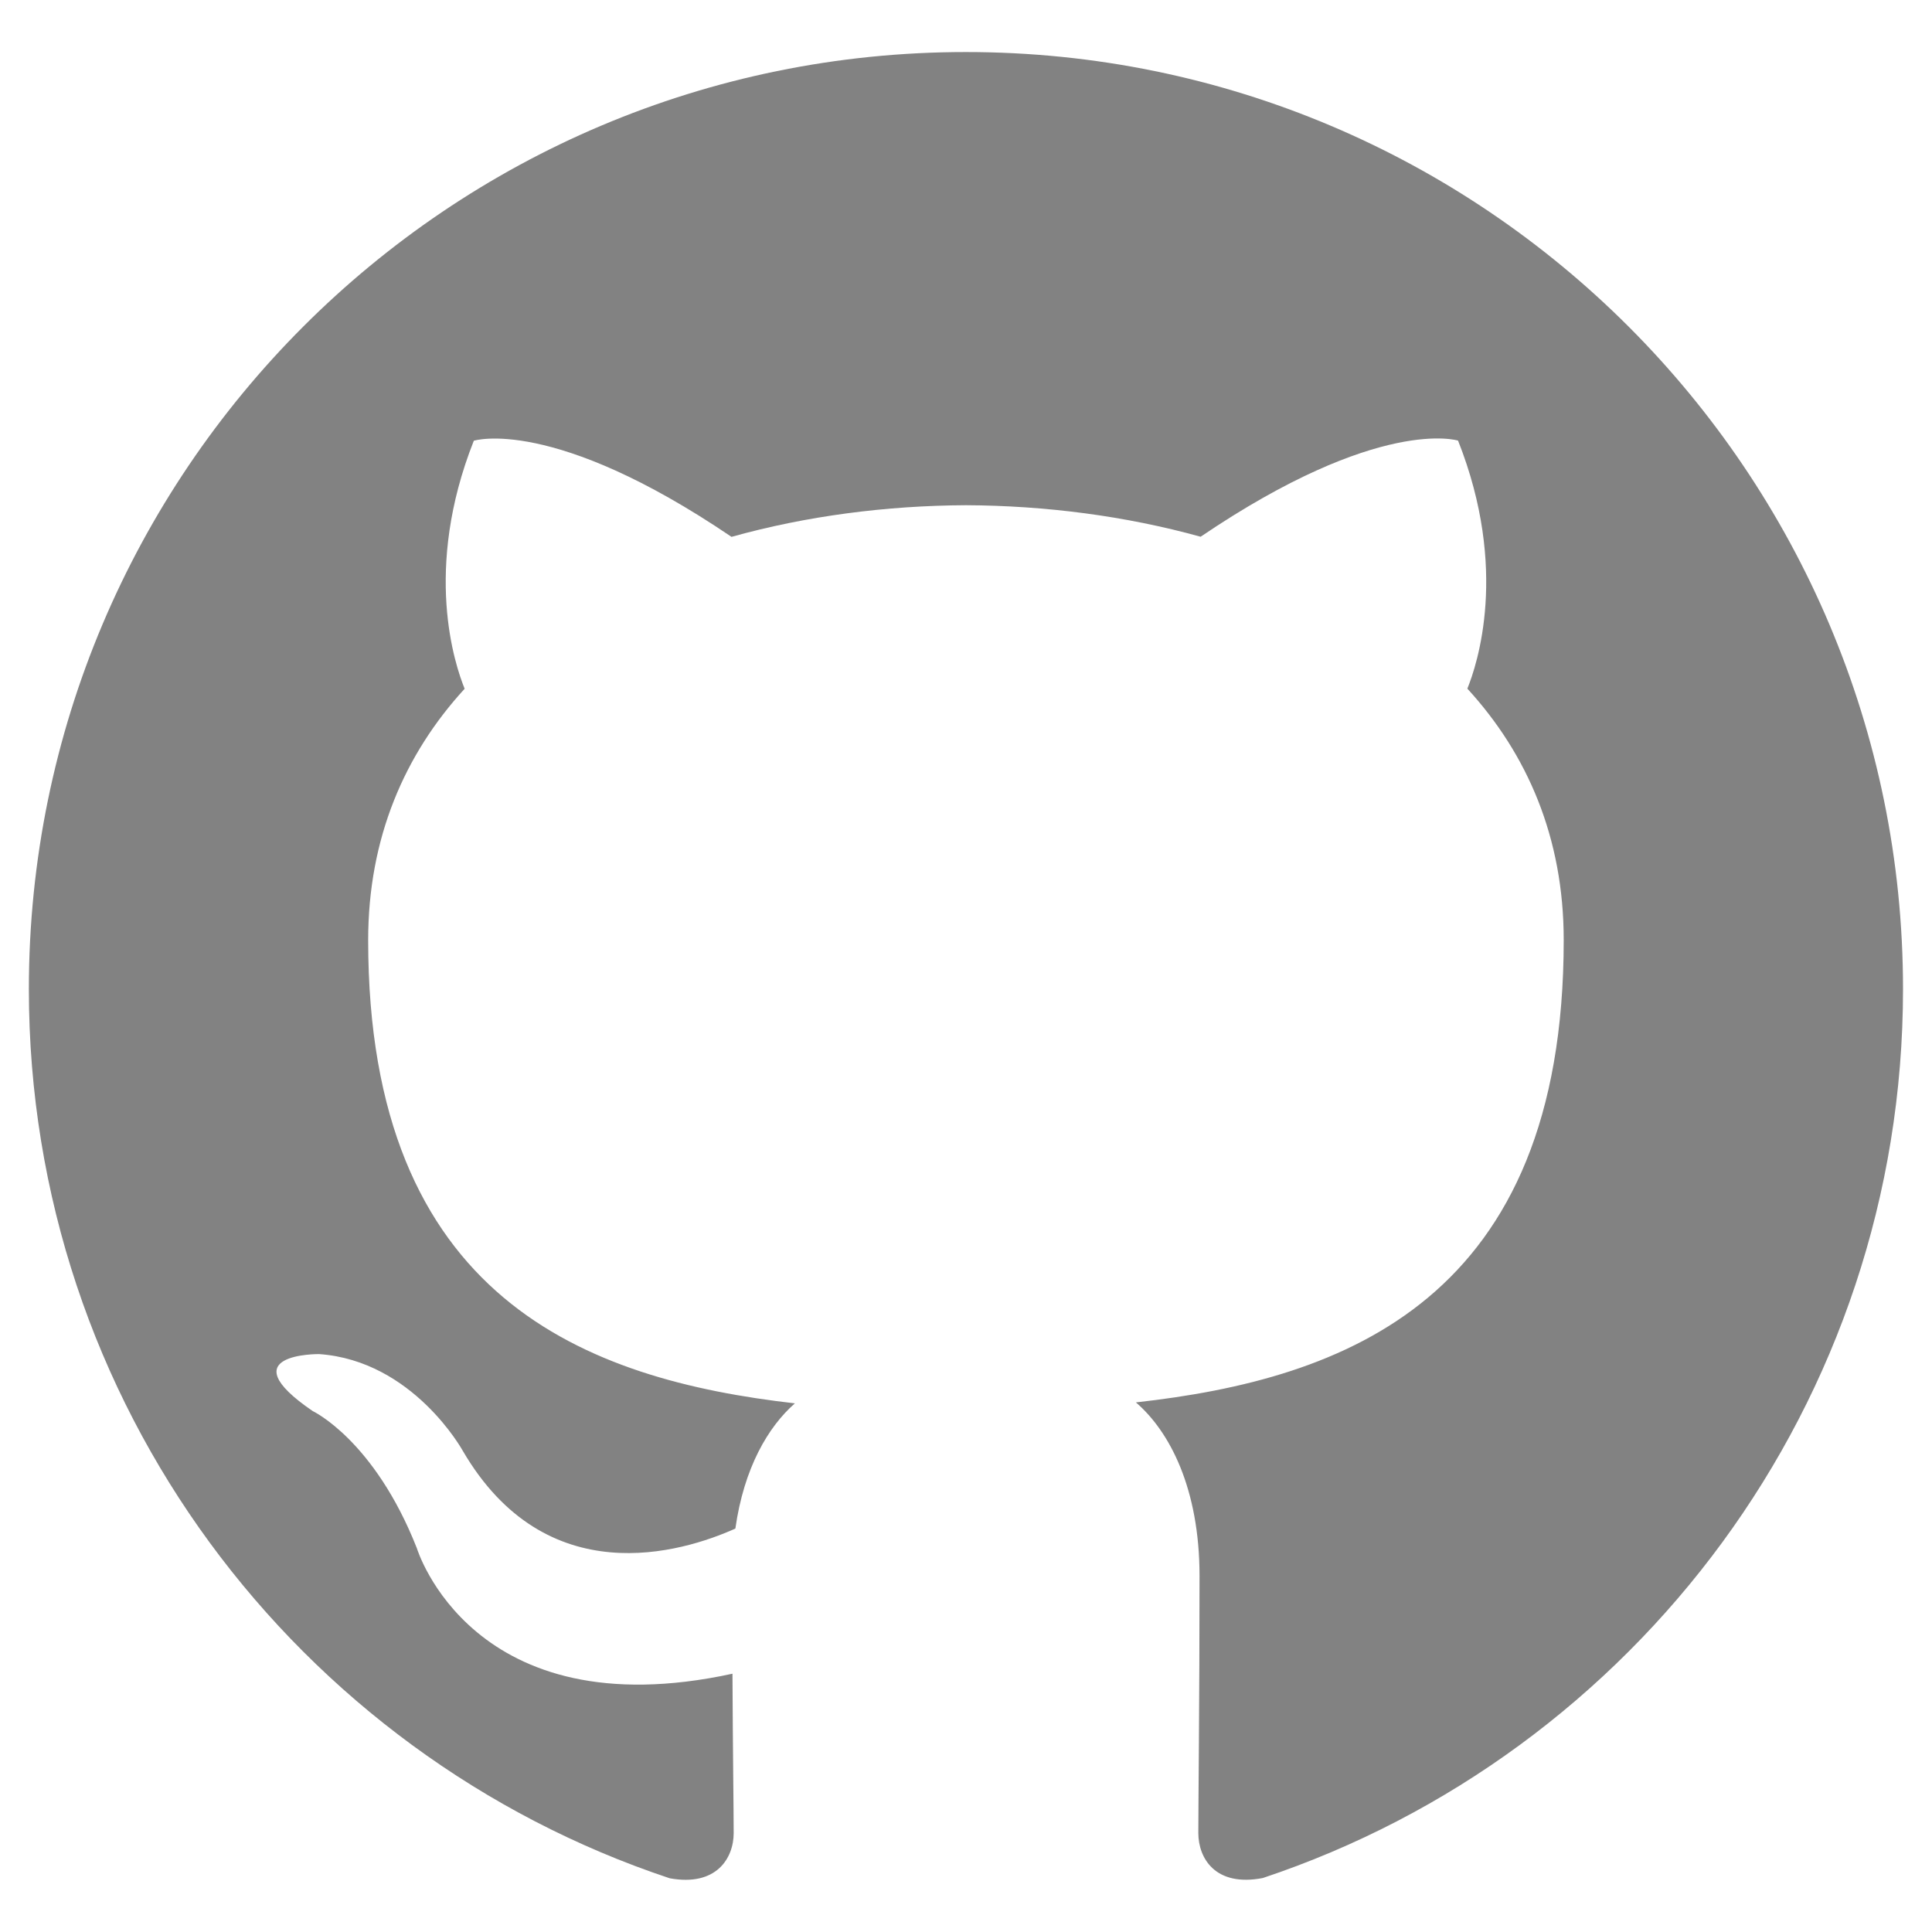
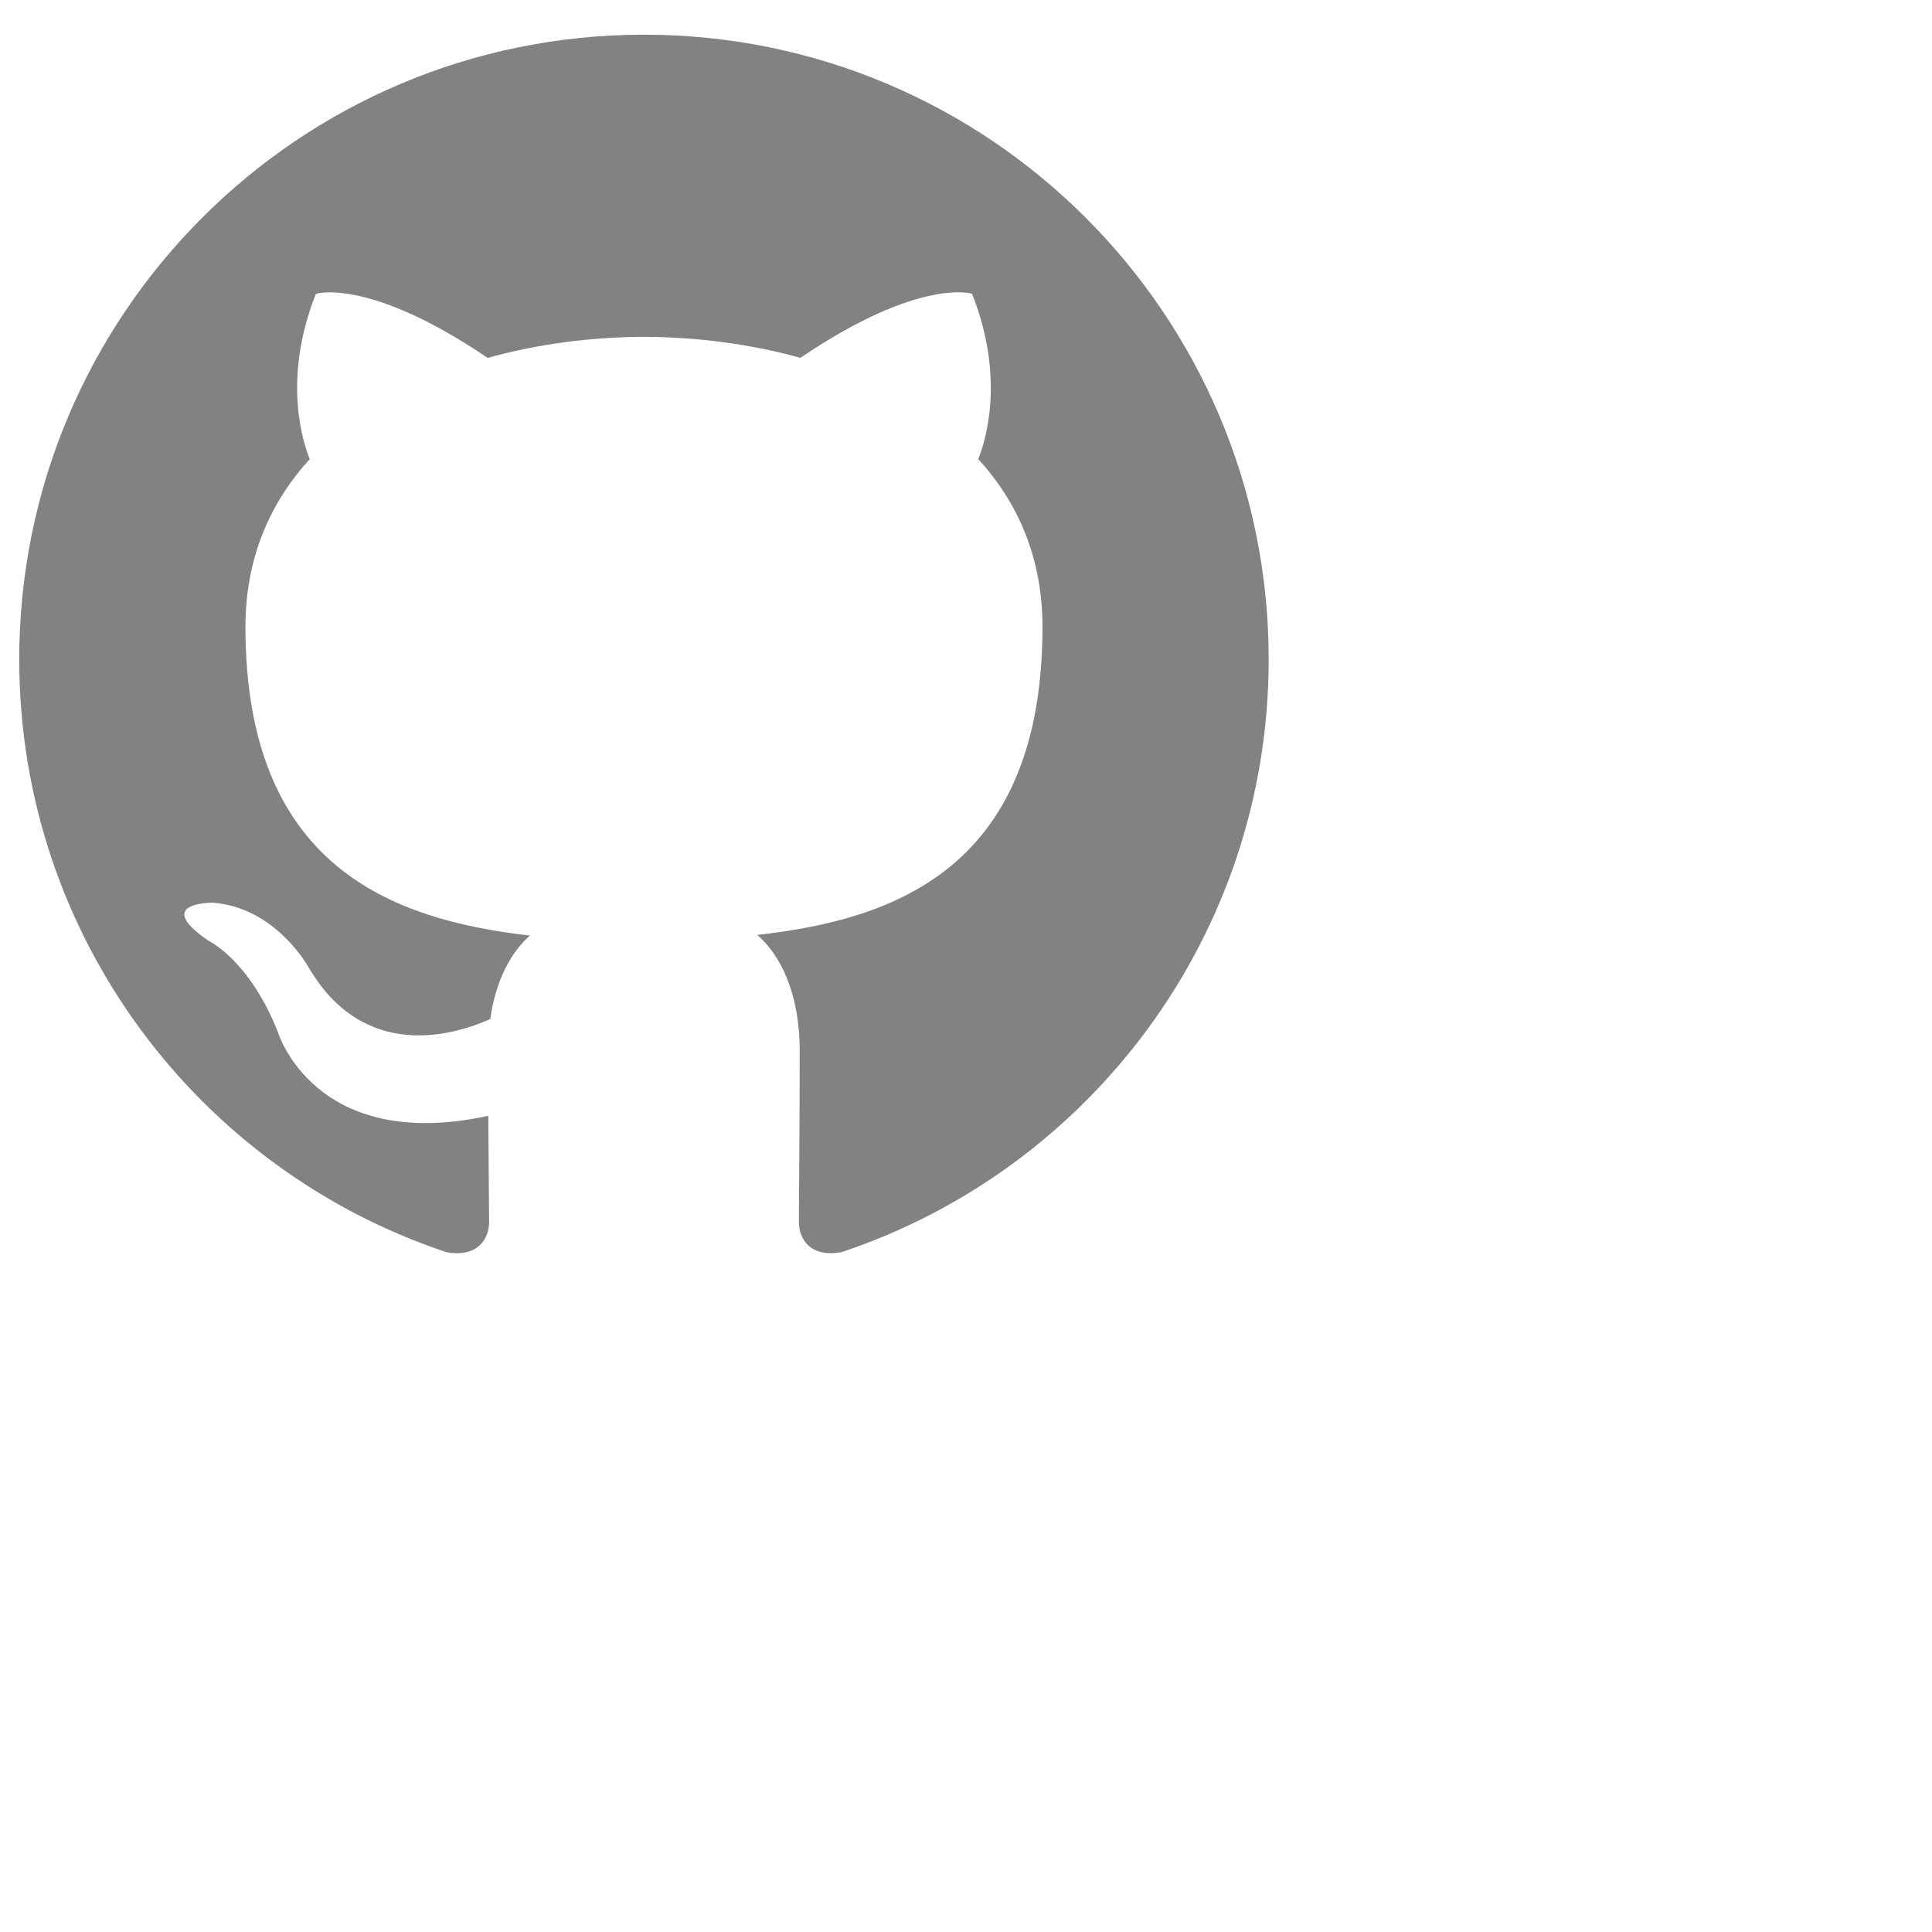
- <svg viewBox="0 0 16 16" width="16px" height="16px">
+ <svg viewBox="0 0 24 24" width="36px" height="36px">
  <path fill="#828282" d="M7.999,0.431c-4.285,0-7.76,3.474-7.76,7.761 c0,3.428,2.223,6.337,5.307,7.363c0.388,0.071,0.53-0.168,0.53-0.374c0-0.184-0.007-0.672-0.01-1.32 c-2.159,0.469-2.614-1.04-2.614-1.04c-0.353-0.896-0.862-1.135-0.862-1.135c-0.705-0.481,0.053-0.472,0.053-0.472 c0.779,0.055,1.189,0.8,1.189,0.8c0.692,1.186,1.816,0.843,2.258,0.645c0.071-0.502,0.271-0.843,0.493-1.037 C4.86,11.425,3.049,10.76,3.049,7.786c0-0.847,0.302-1.54,0.799-2.082C3.768,5.507,3.501,4.718,3.924,3.65 c0,0,0.652-0.209,2.134,0.796C6.677,4.273,7.34,4.187,8,4.184c0.659,0.003,1.323,0.089,1.943,0.261 c1.482-1.004,2.132-0.796,2.132-0.796c0.423,1.068,0.157,1.857,0.077,2.054c0.497,0.542,0.798,1.235,0.798,2.082 c0,2.981-1.814,3.637-3.543,3.829c0.279,0.24,0.527,0.713,0.527,1.437c0,1.037-0.01,1.874-0.01,2.129 c0,0.208,0.14,0.449,0.534,0.373c3.081-1.028,5.302-3.935,5.302-7.362C15.76,3.906,12.285,0.431,7.999,0.431z" />
</svg>
